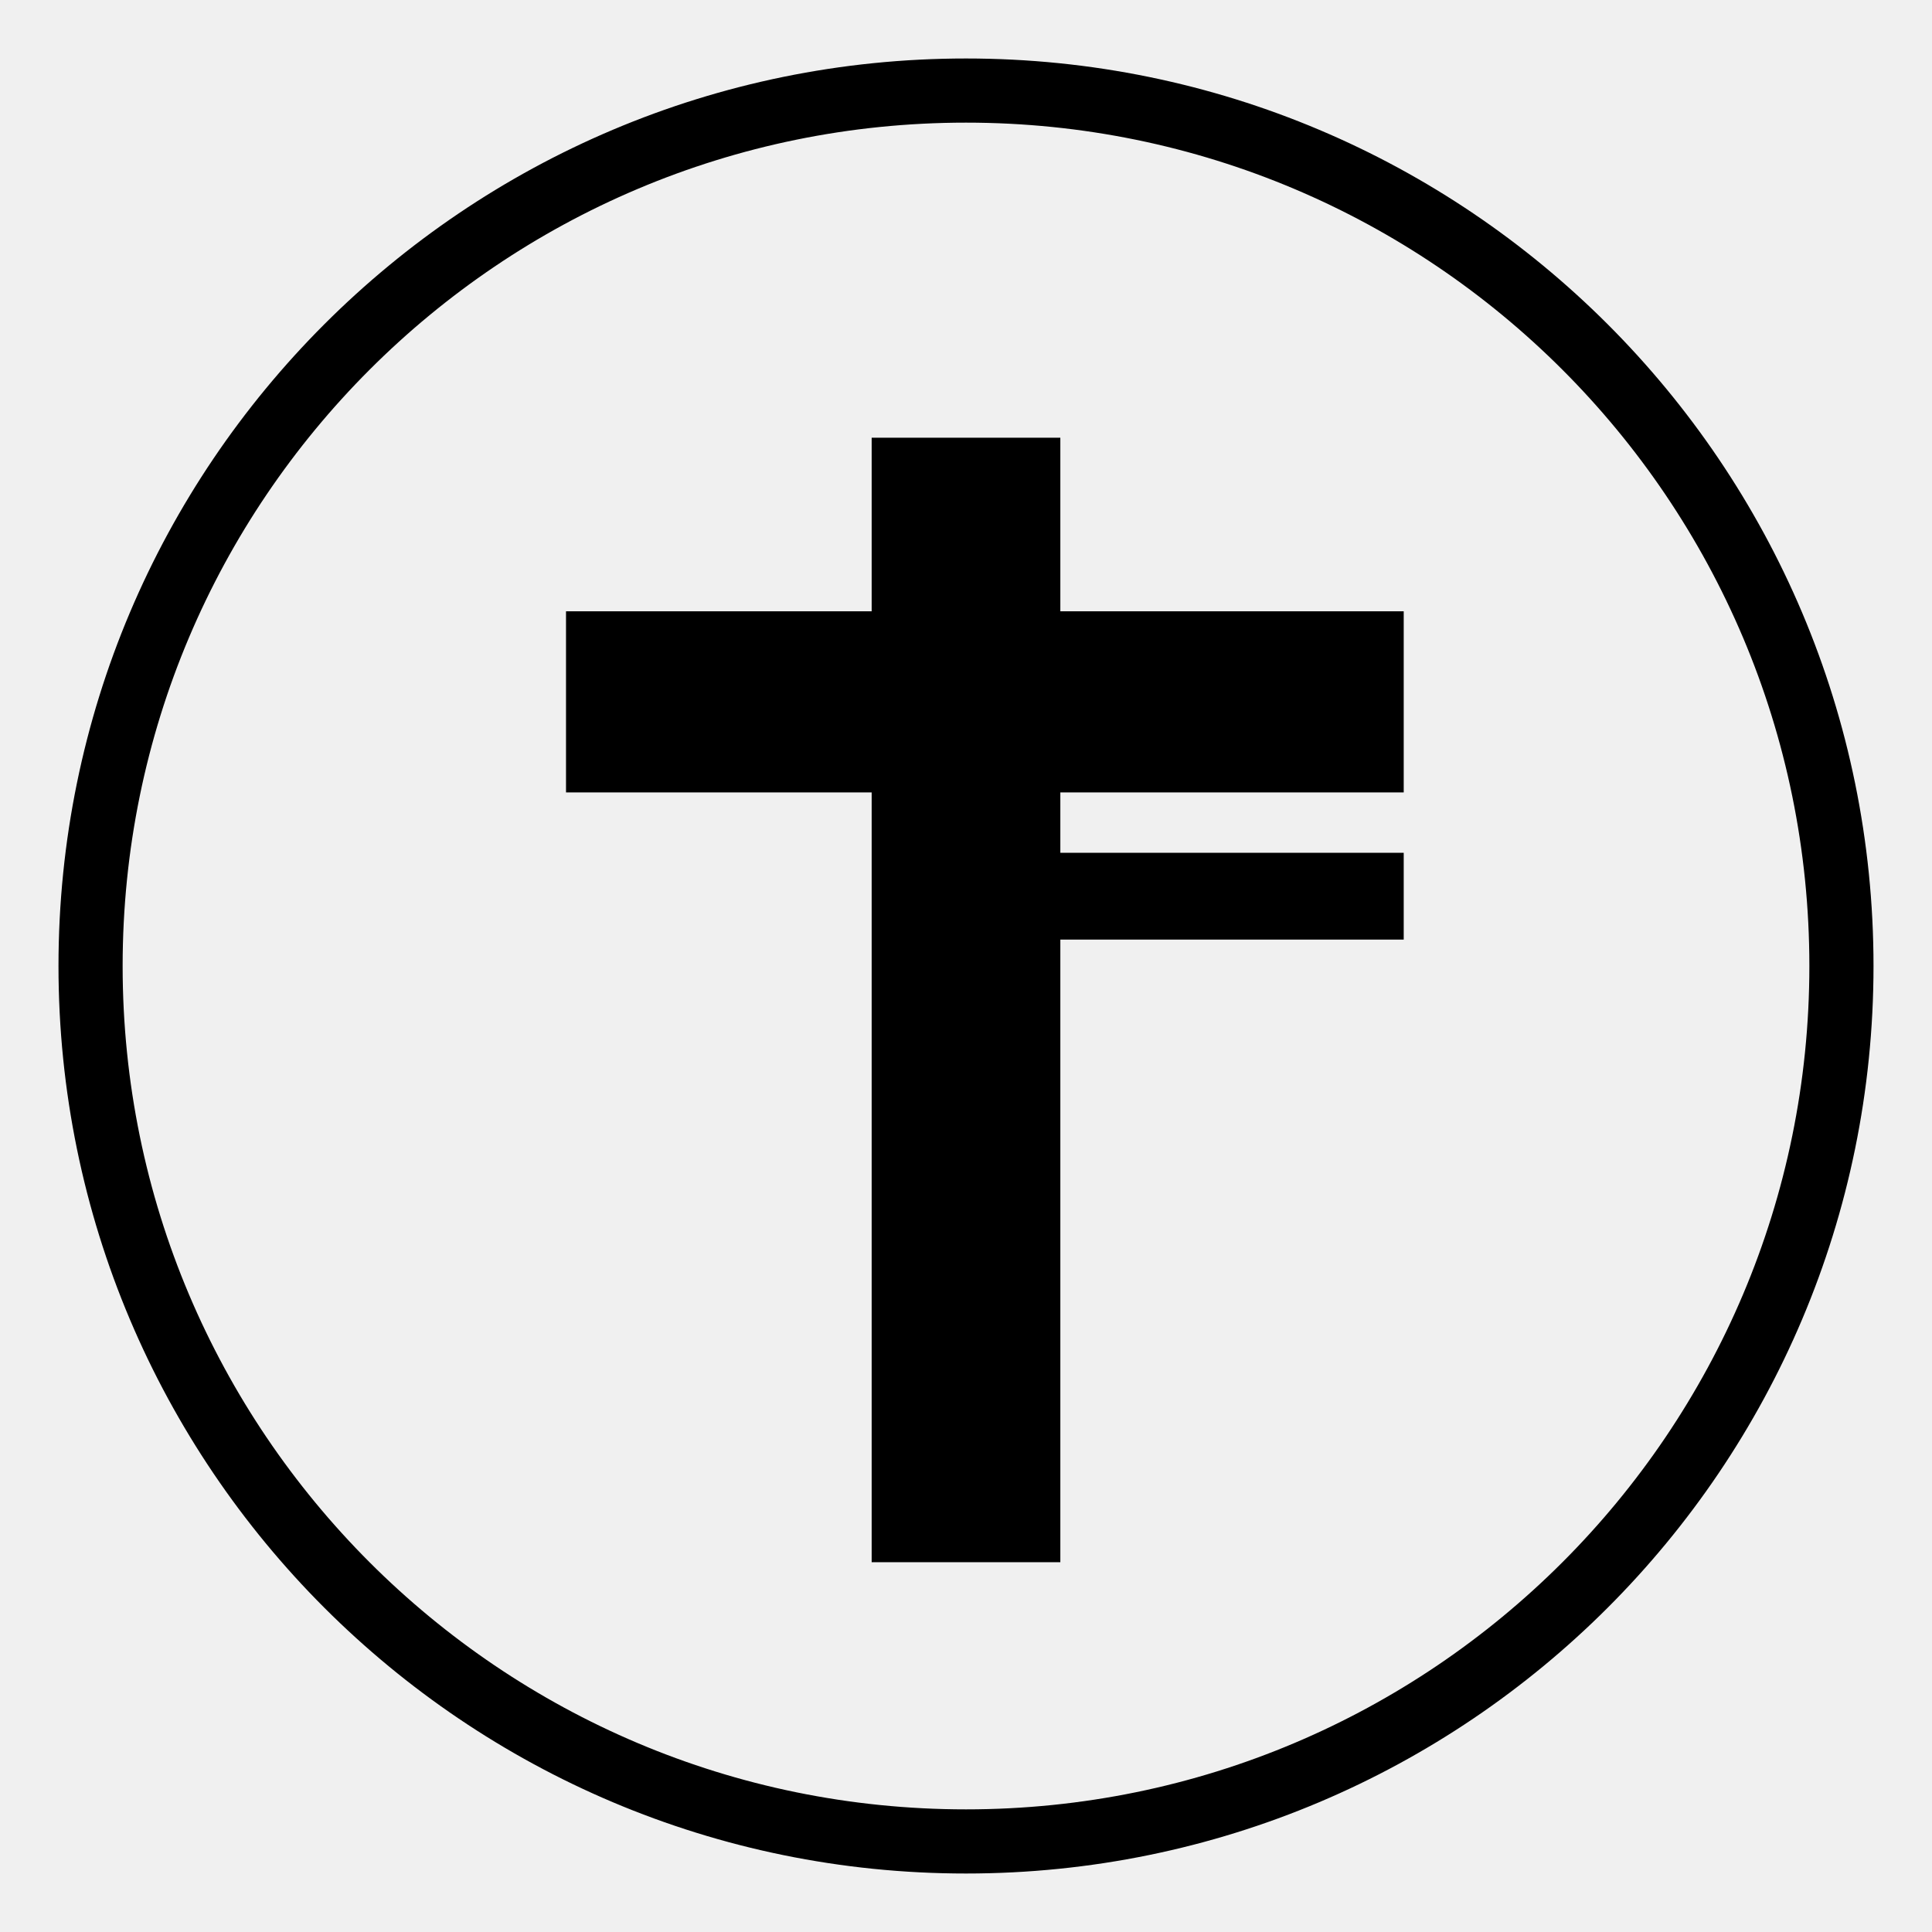
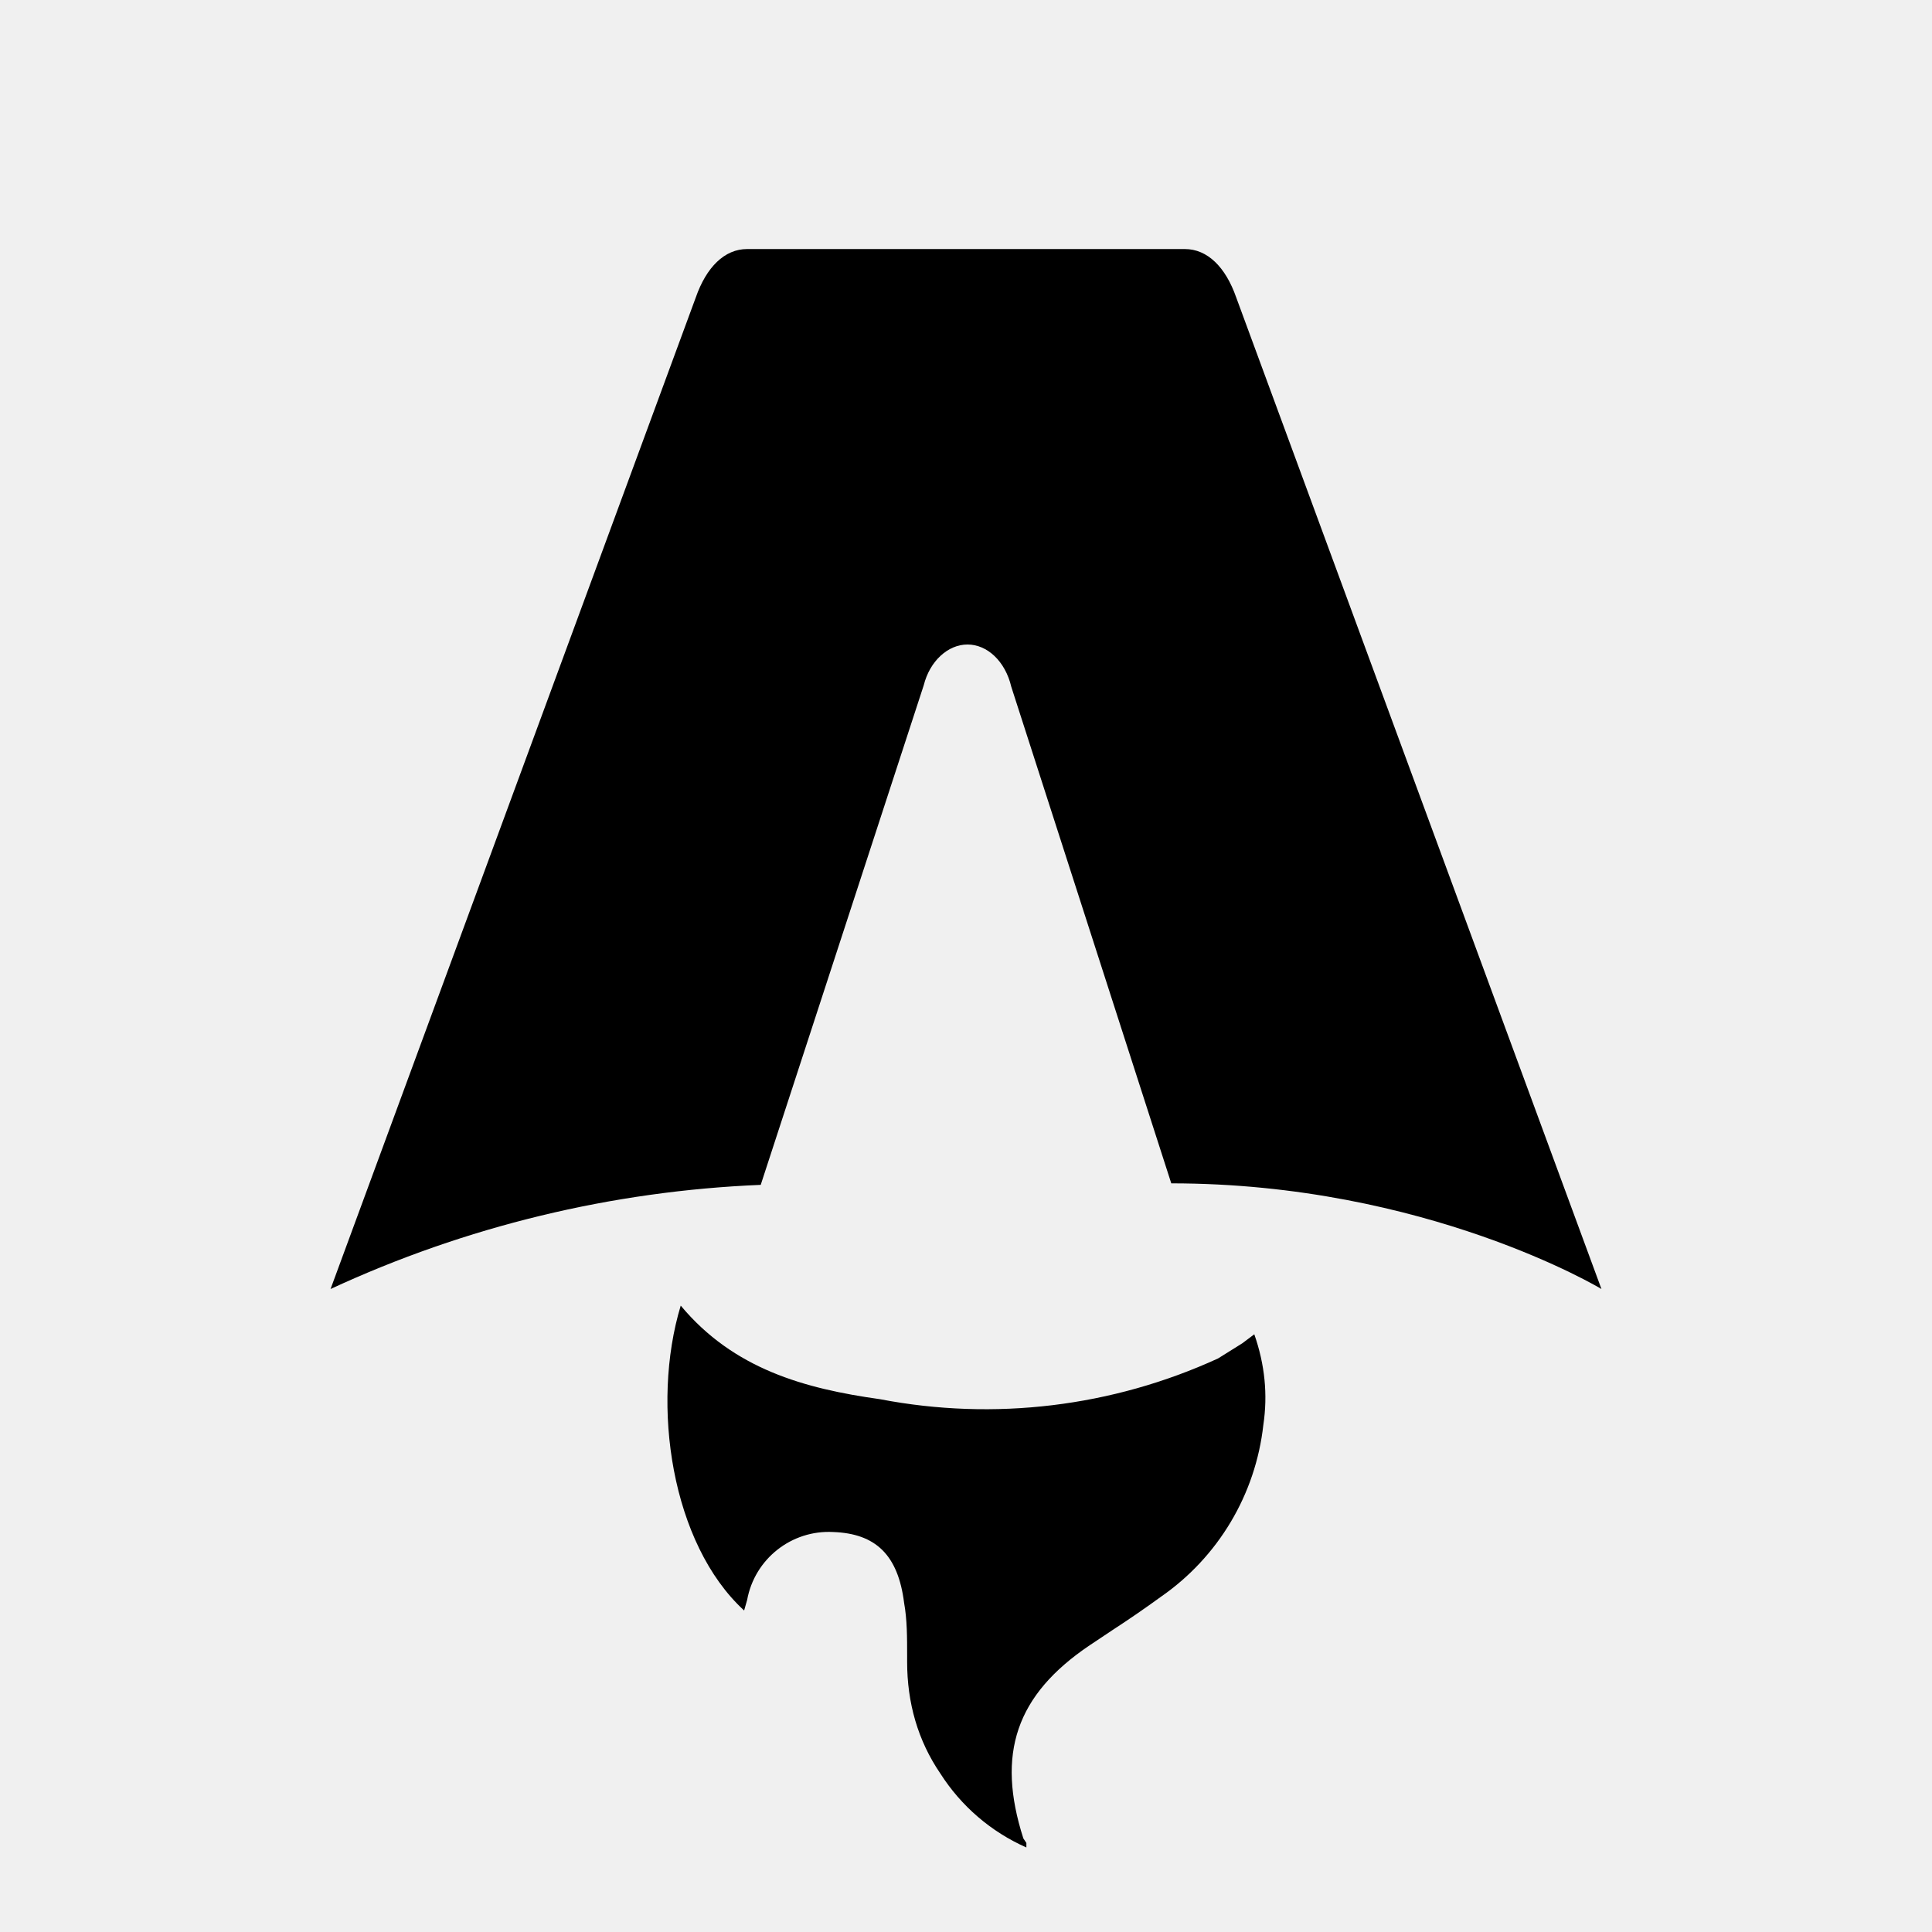
- <svg xmlns="http://www.w3.org/2000/svg" viewBox="0 0 512 512" fill="none">
-   <circle cx="256" cy="256" r="232" stroke="#0A0908" stroke-width="17" />
-   <g fill="#0A0908">
-     <rect x="231" y="116" width="50" height="298" />
-     <rect x="150" y="162" width="222" height="48" />
-     <rect x="269" y="226" width="103" height="23" />
-   </g>
+ <svg xmlns="http://www.w3.org/2000/svg" fill="none" viewBox="0 0 128 128">
+   <path d="M50.4 78.5a75.1 75.1 0 0 0-28.5 6.9l24.2-65.7c.7-2 1.9-3.2 3.4-3.2h29c1.5 0 2.7 1.2 3.4 3.2l24.2 65.7s-11.6-7-28.5-7L67 45.5c-.4-1.7-1.6-2.8-2.9-2.8-1.3 0-2.5 1.1-2.9 2.7L50.4 78.5Zm-1.1 28.2Zm-4.2-20.2c-2 6.6-.6 15.8 4.2 20.2a17.5 17.5 0 0 1 .2-.7 5.5 5.5 0 0 1 5.7-4.5c2.8.1 4.3 1.5 4.7 4.7.2 1.1.2 2.3.2 3.5v.4c0 2.7.7 5.2 2.2 7.4a13 13 0 0 0 5.7 4.9v-.3l-.2-.3c-1.8-5.6-.5-9.5 4.4-12.8l1.5-1a73 73 0 0 0 3.2-2.2 16 16 0 0 0 6.8-11.4c.3-2 .1-4-.6-6l-.8.6-1.6 1a37 37 0 0 1-22.4 2.7c-5-.7-9.7-2-13.2-6.2Z" />
  <style>
-     circle { stroke: #000; }
-     path, rect { fill: #000; }
-     @media (prefers-color-scheme: dark) {
-       circle { stroke: #FFF; }
-       rect { fill: #FFF; }
-     }
-   </style>
+         path { fill: #000; }
+         @media (prefers-color-scheme: dark) {
+             path { fill: #FFF; }
+         }
+     </style>
</svg>
